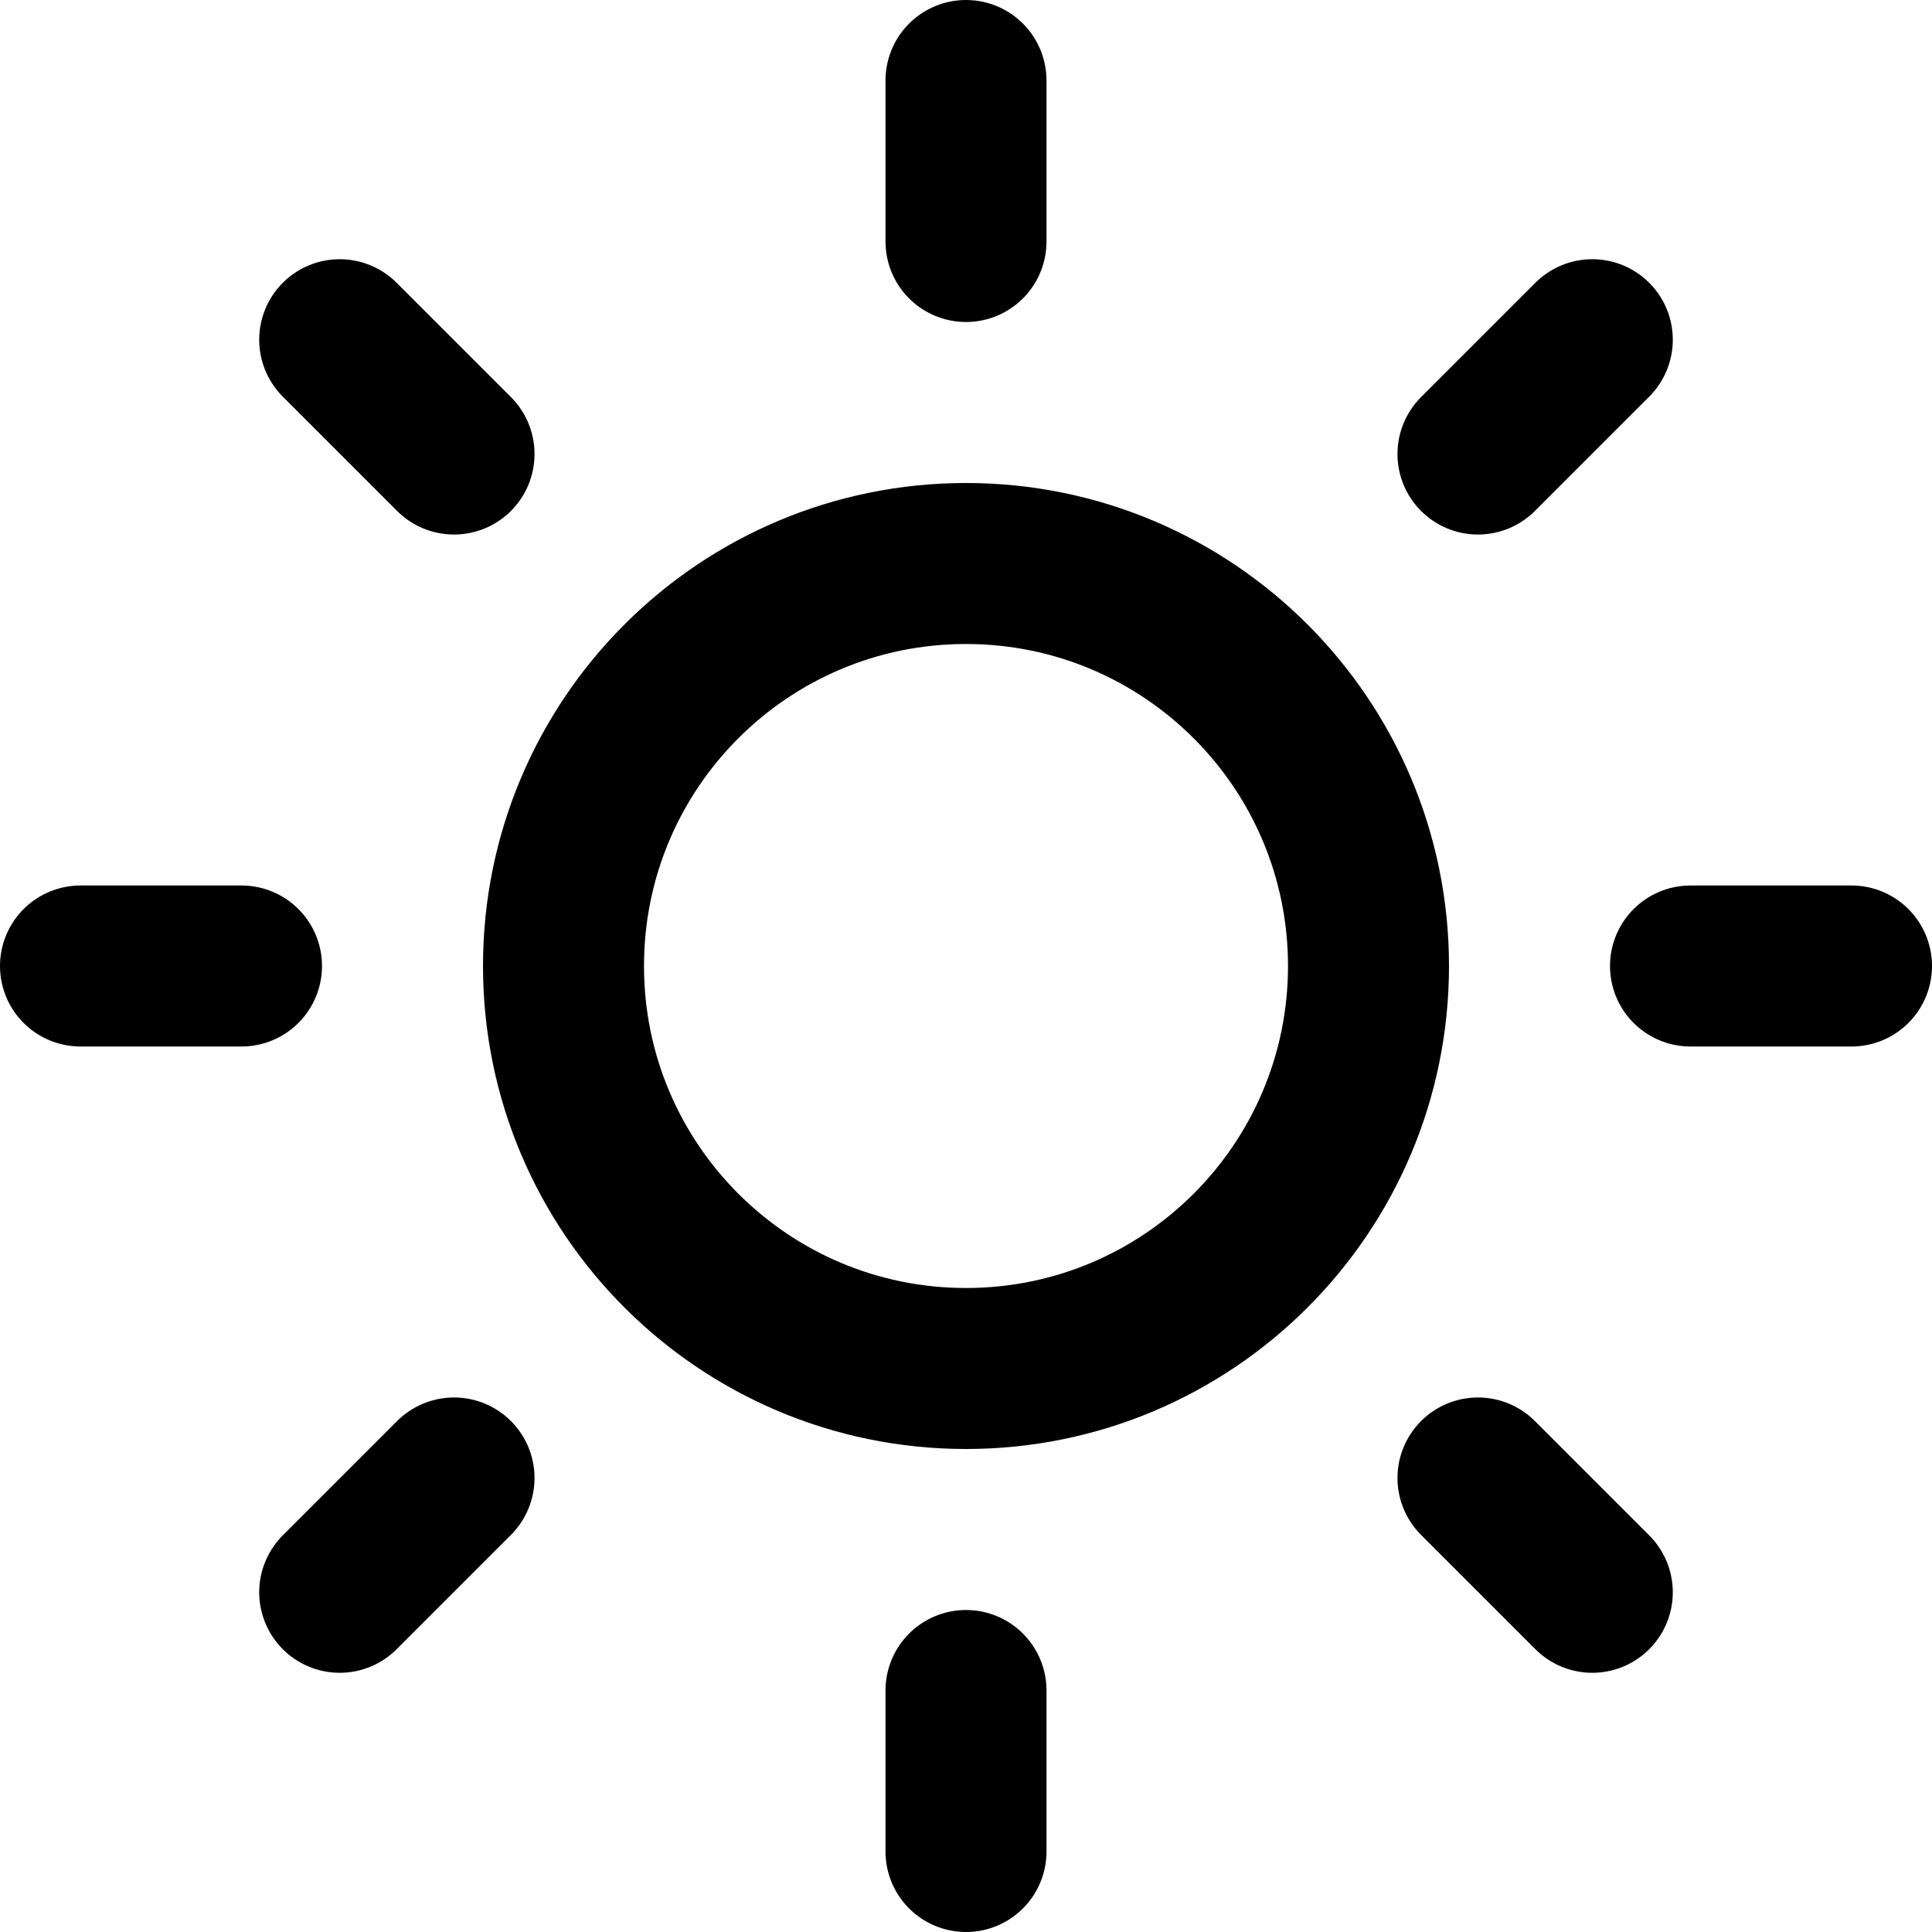
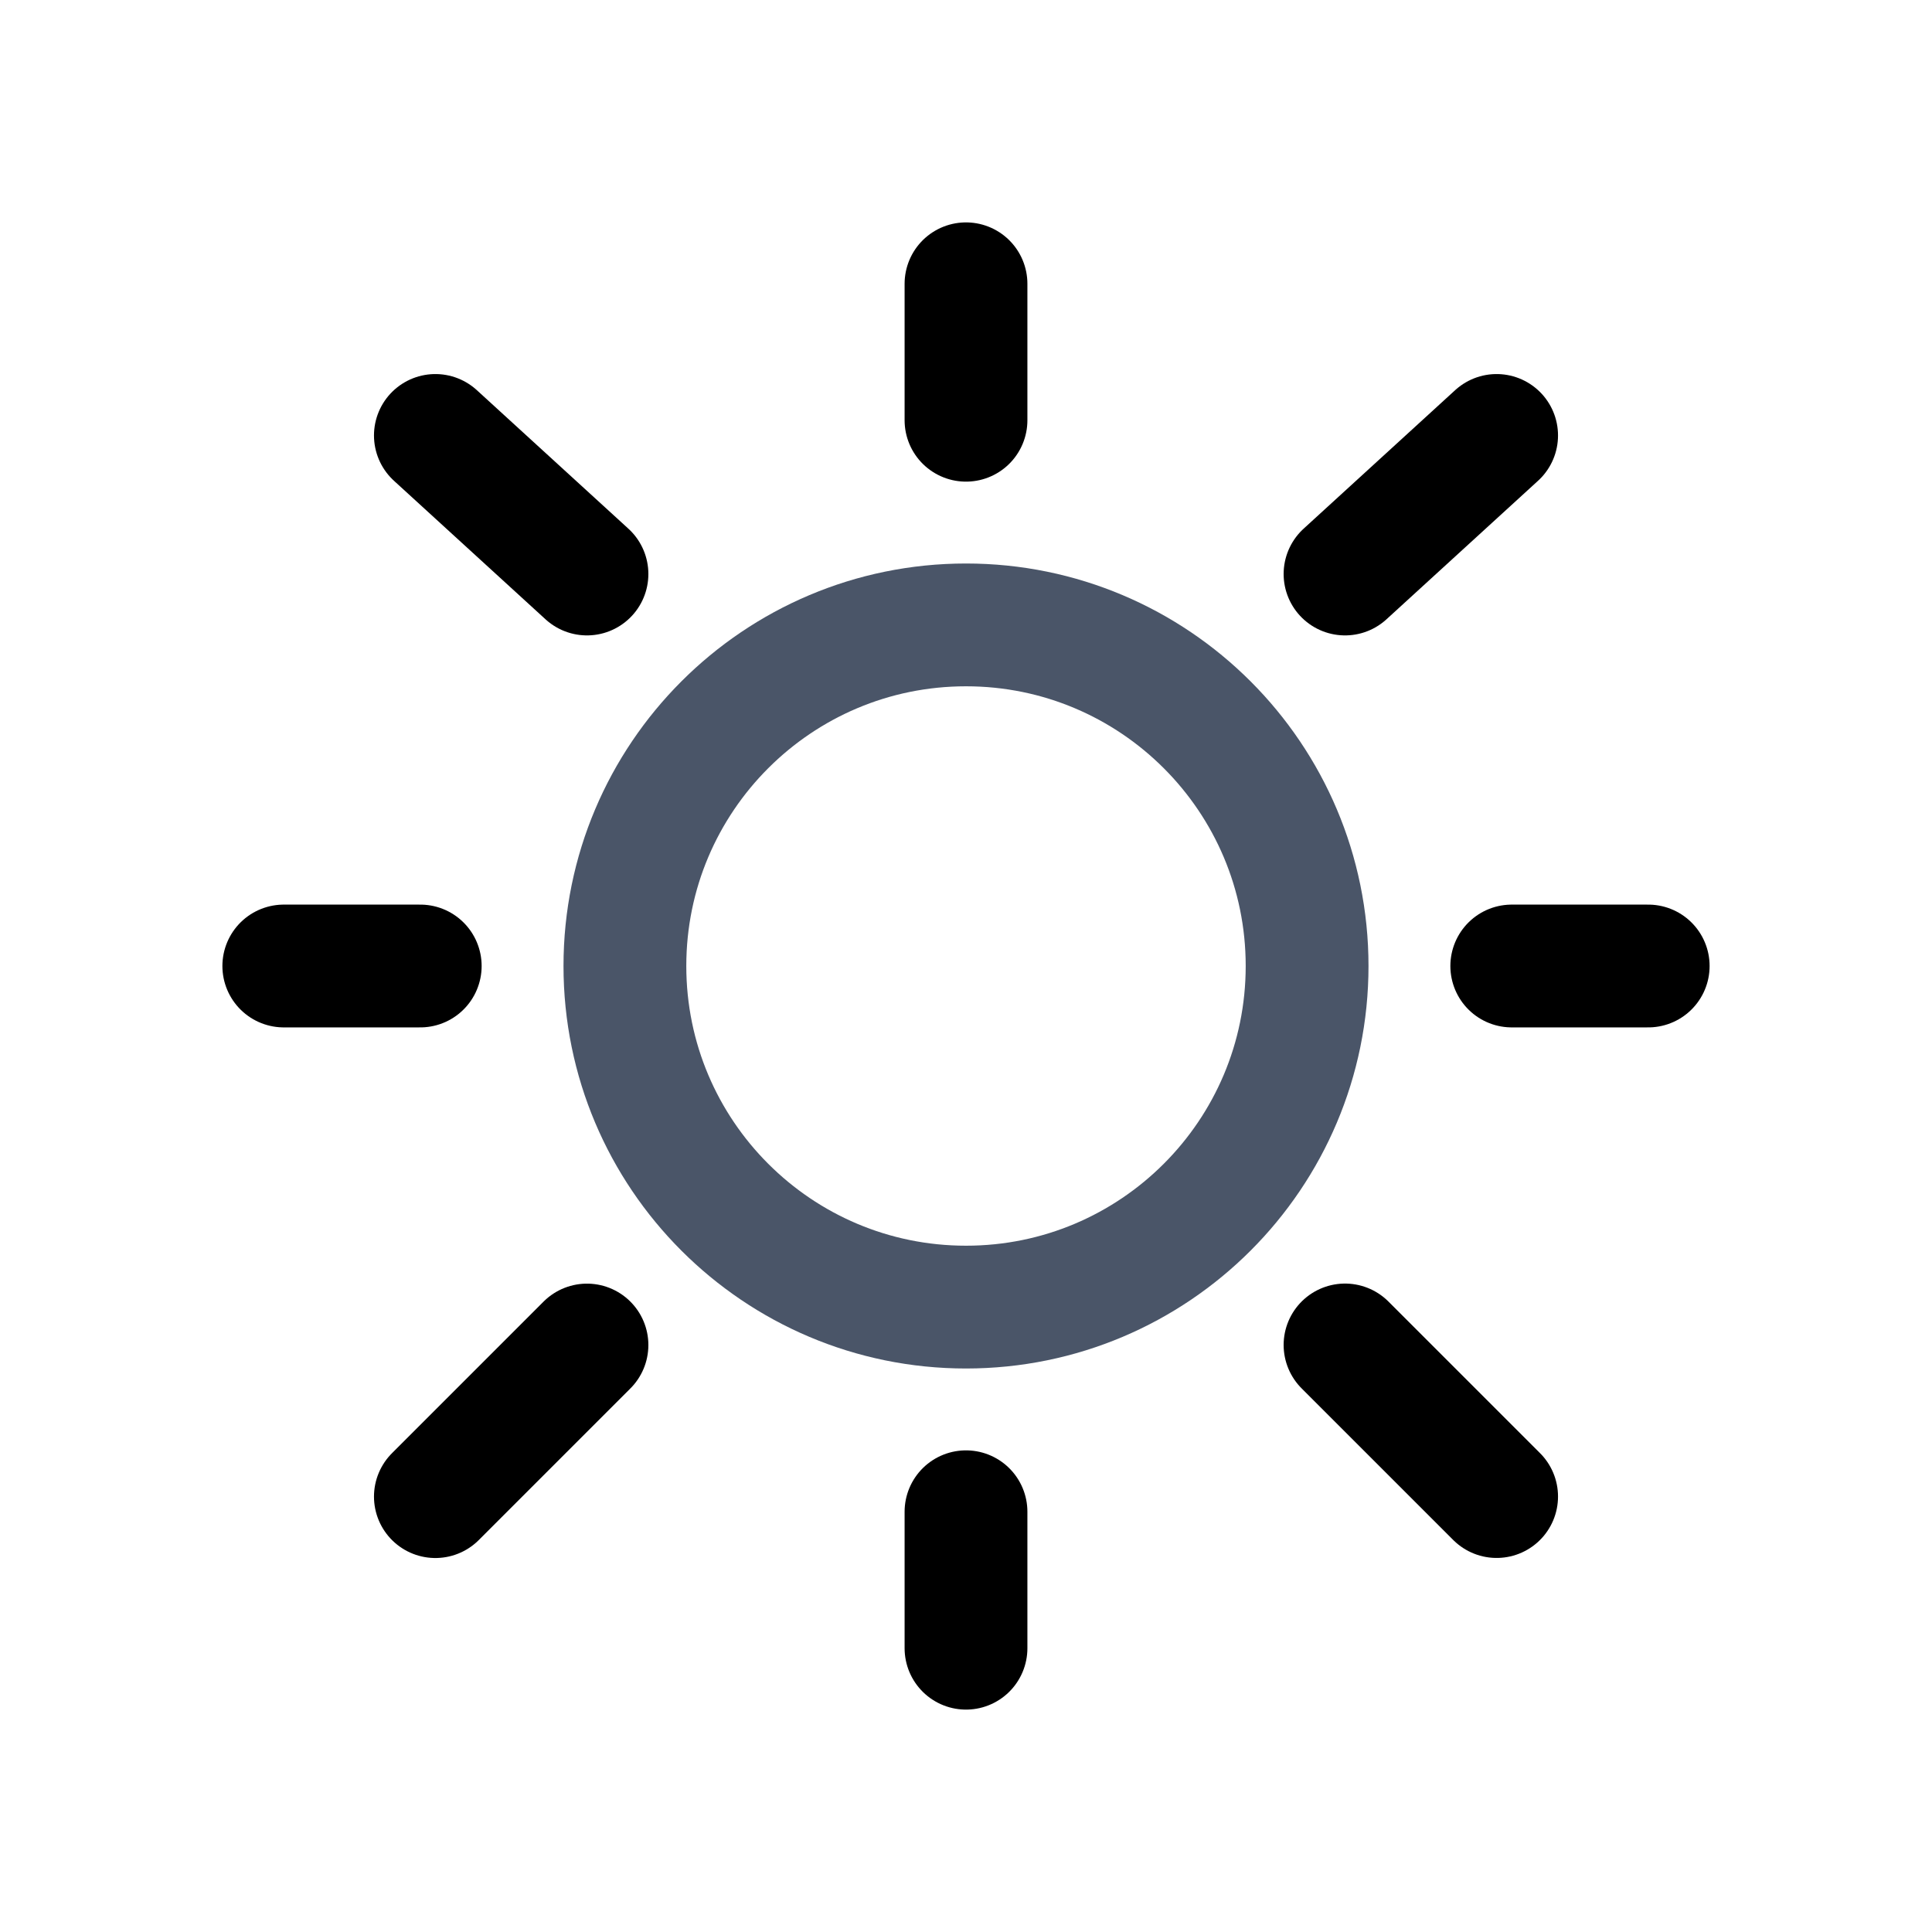
- <svg viewBox="0 0 24 24" focusable="false" class="chakra-icon chakra-icon css-u7jf4w">
-   <g stroke-linejoin="round" stroke-linecap="round" stroke-width="2" fill="none" stroke="currentColor">
-     <circle cx="12" cy="12" r="5" />
-     <path d="M12 1v2" />
-     <path d="M12 21v2" />
-     <path d="M4.22 4.22l1.42 1.42" />
-     <path d="M18.36 18.36l1.42 1.42" />
-     <path d="M1 12h2" />
-     <path d="M21 12h2" />
-     <path d="M4.22 19.78l1.42-1.42" />
-     <path d="M18.36 5.64l1.42-1.42" />
+ <svg xmlns="http://www.w3.org/2000/svg" width="1.5em" height="1.5em" viewBox="-2.16 -2.16 28.32 28.32" fill="none" stroke="currentColor">
+   <g id="SVGRepo_bgCarrier" stroke-width="0" />
+   <g id="SVGRepo_tracerCarrier" stroke-linecap="round" stroke-linejoin="round" />
+   <g id="SVGRepo_iconCarrier">
+     <circle cx="12" cy="12" r="5" fill="none" stroke="#4a5568" stroke-width="1.8" />
+     <path d="M12 2V4" stroke="currentColor" stroke-width="1.8" stroke-linecap="round" />
+     <path d="M12 20V22" stroke="currentColor" stroke-width="1.8" stroke-linecap="round" />
+     <path d="M4 12L2 12" stroke="currentColor" stroke-width="1.8" stroke-linecap="round" />
+     <path d="M22 12L20 12" stroke="currentColor" stroke-width="1.8" stroke-linecap="round" />
+     <path d="M19.778 4.223L17.556 6.254" stroke="currentColor" stroke-width="1.8" stroke-linecap="round" />
+     <path d="M4.222 4.223L6.444 6.254" stroke="currentColor" stroke-width="1.8" stroke-linecap="round" />
+     <path d="M6.444 17.556L4.222 19.778" stroke="currentColor" stroke-width="1.8" stroke-linecap="round" />
+     <path d="M19.778 19.777L17.556 17.555" stroke="currentColor" stroke-width="1.8" stroke-linecap="round" />
  </g>
</svg>
